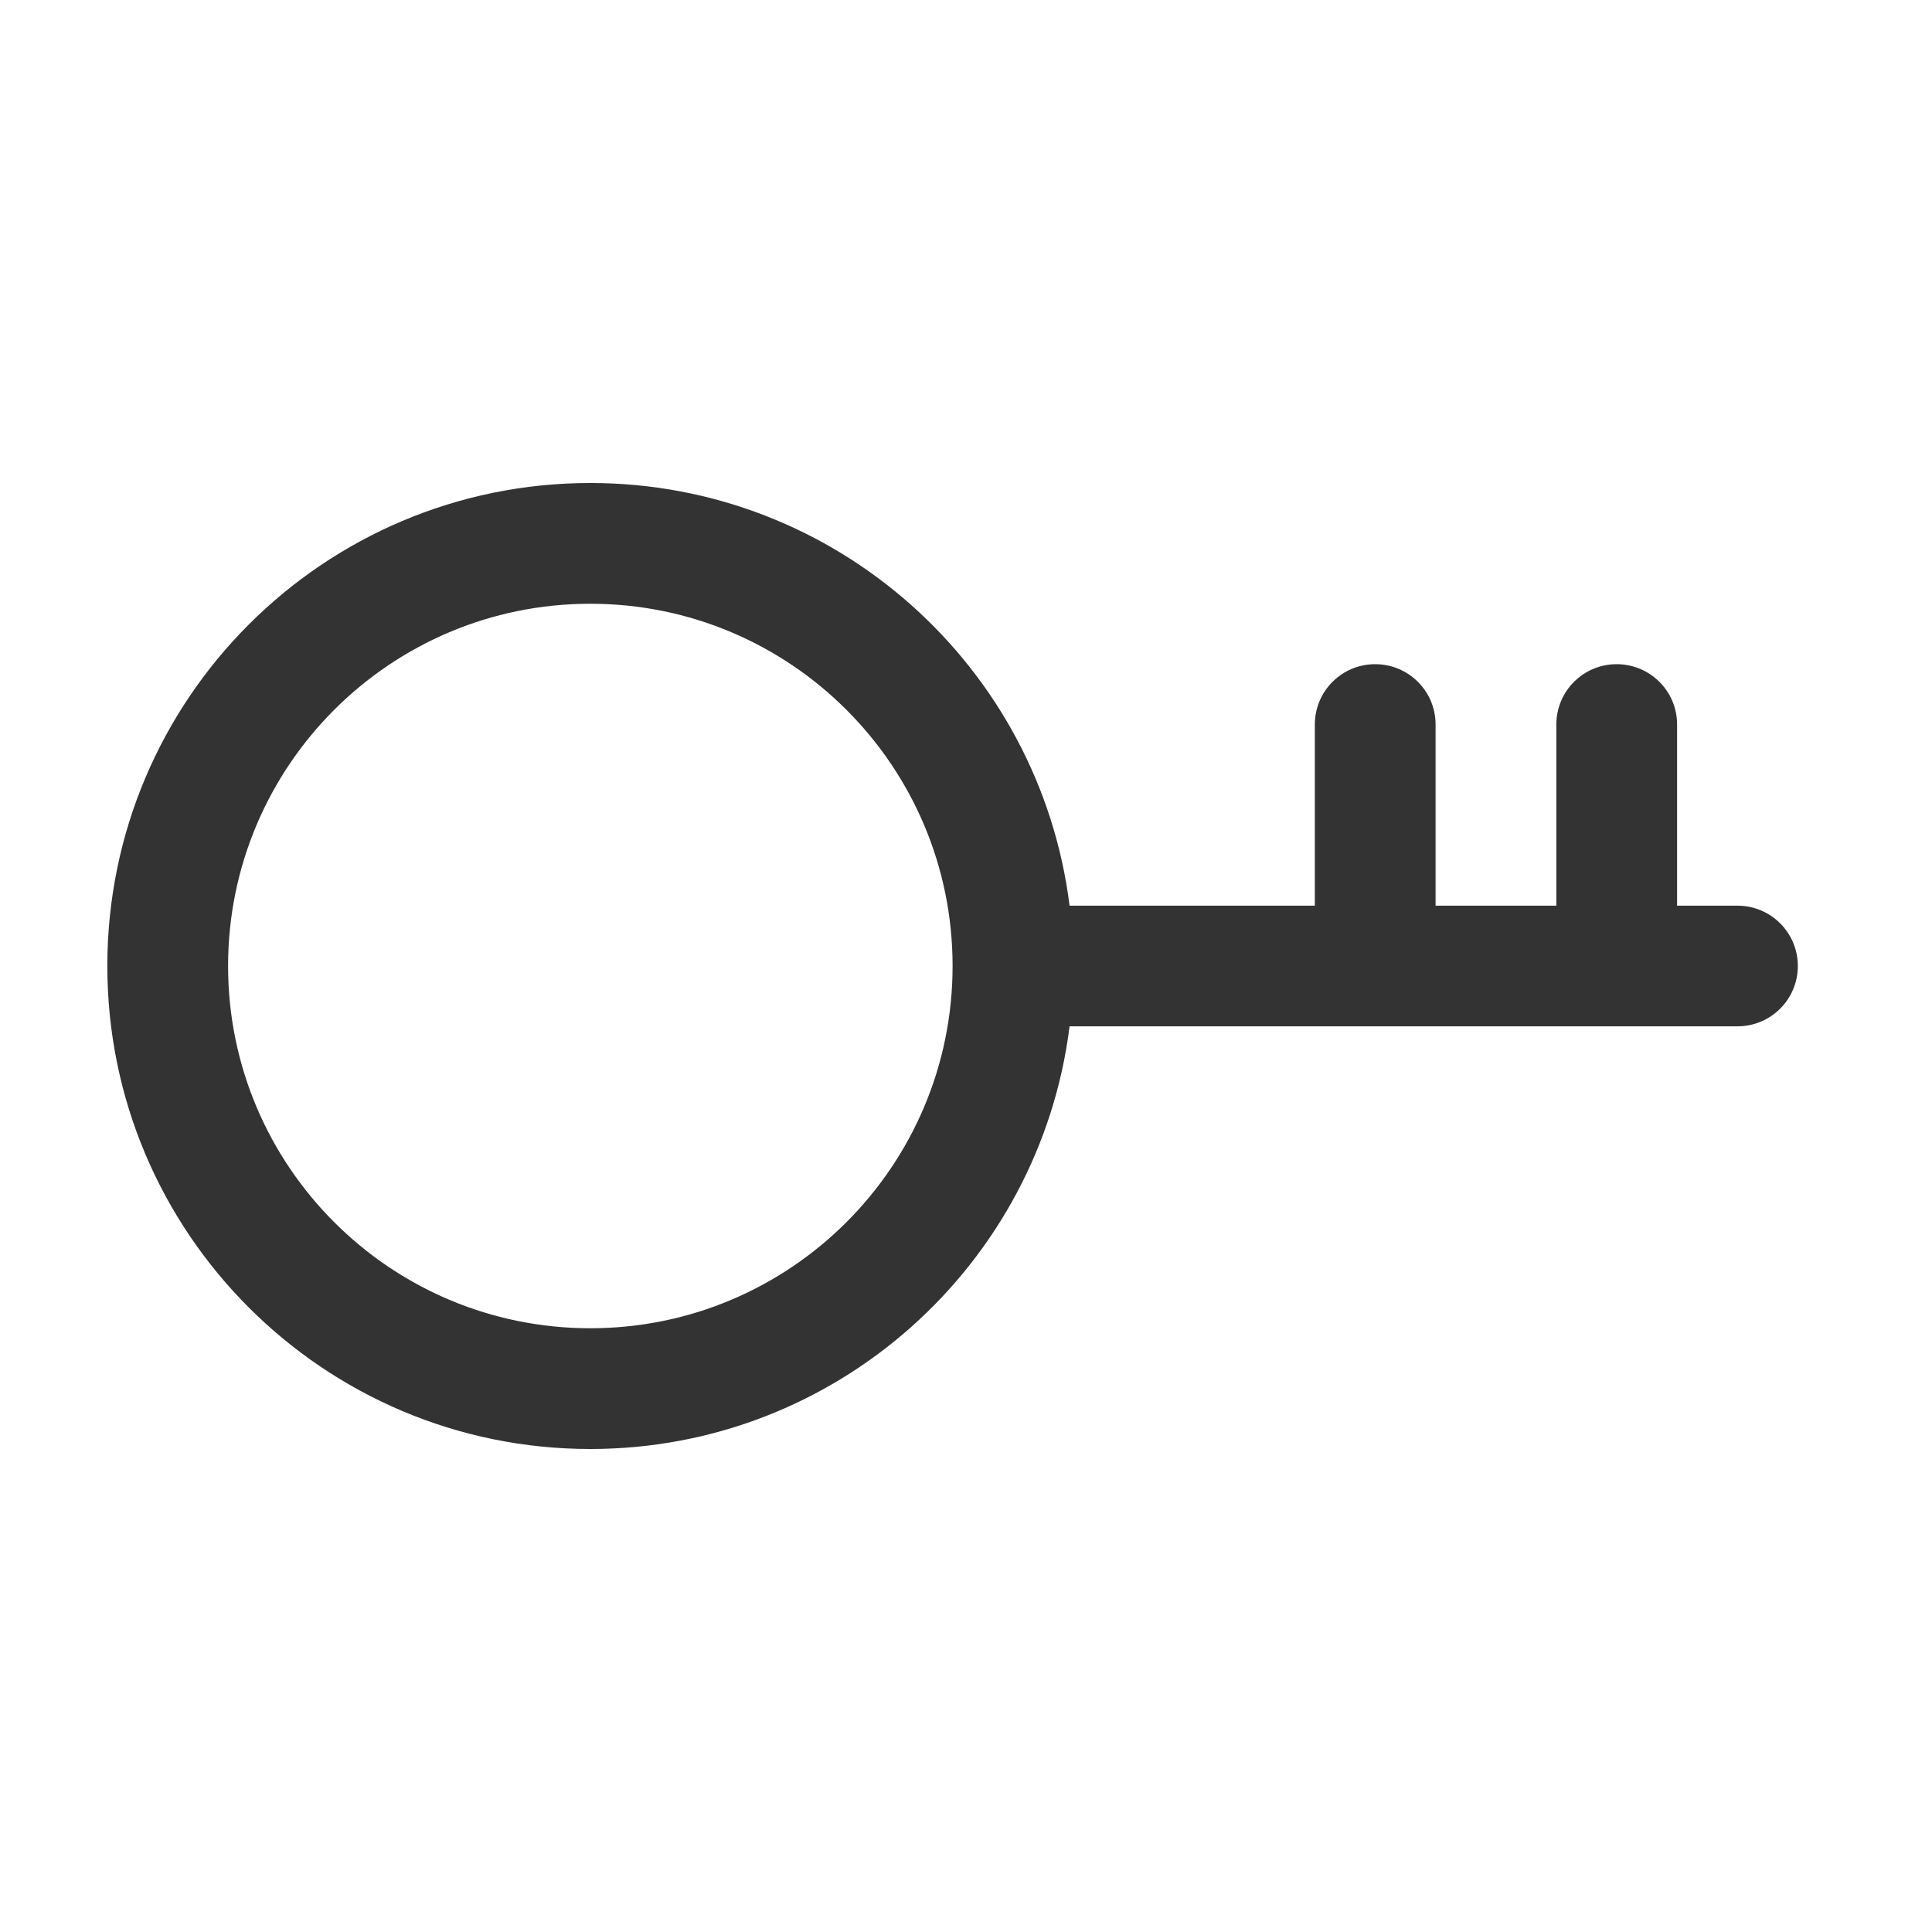
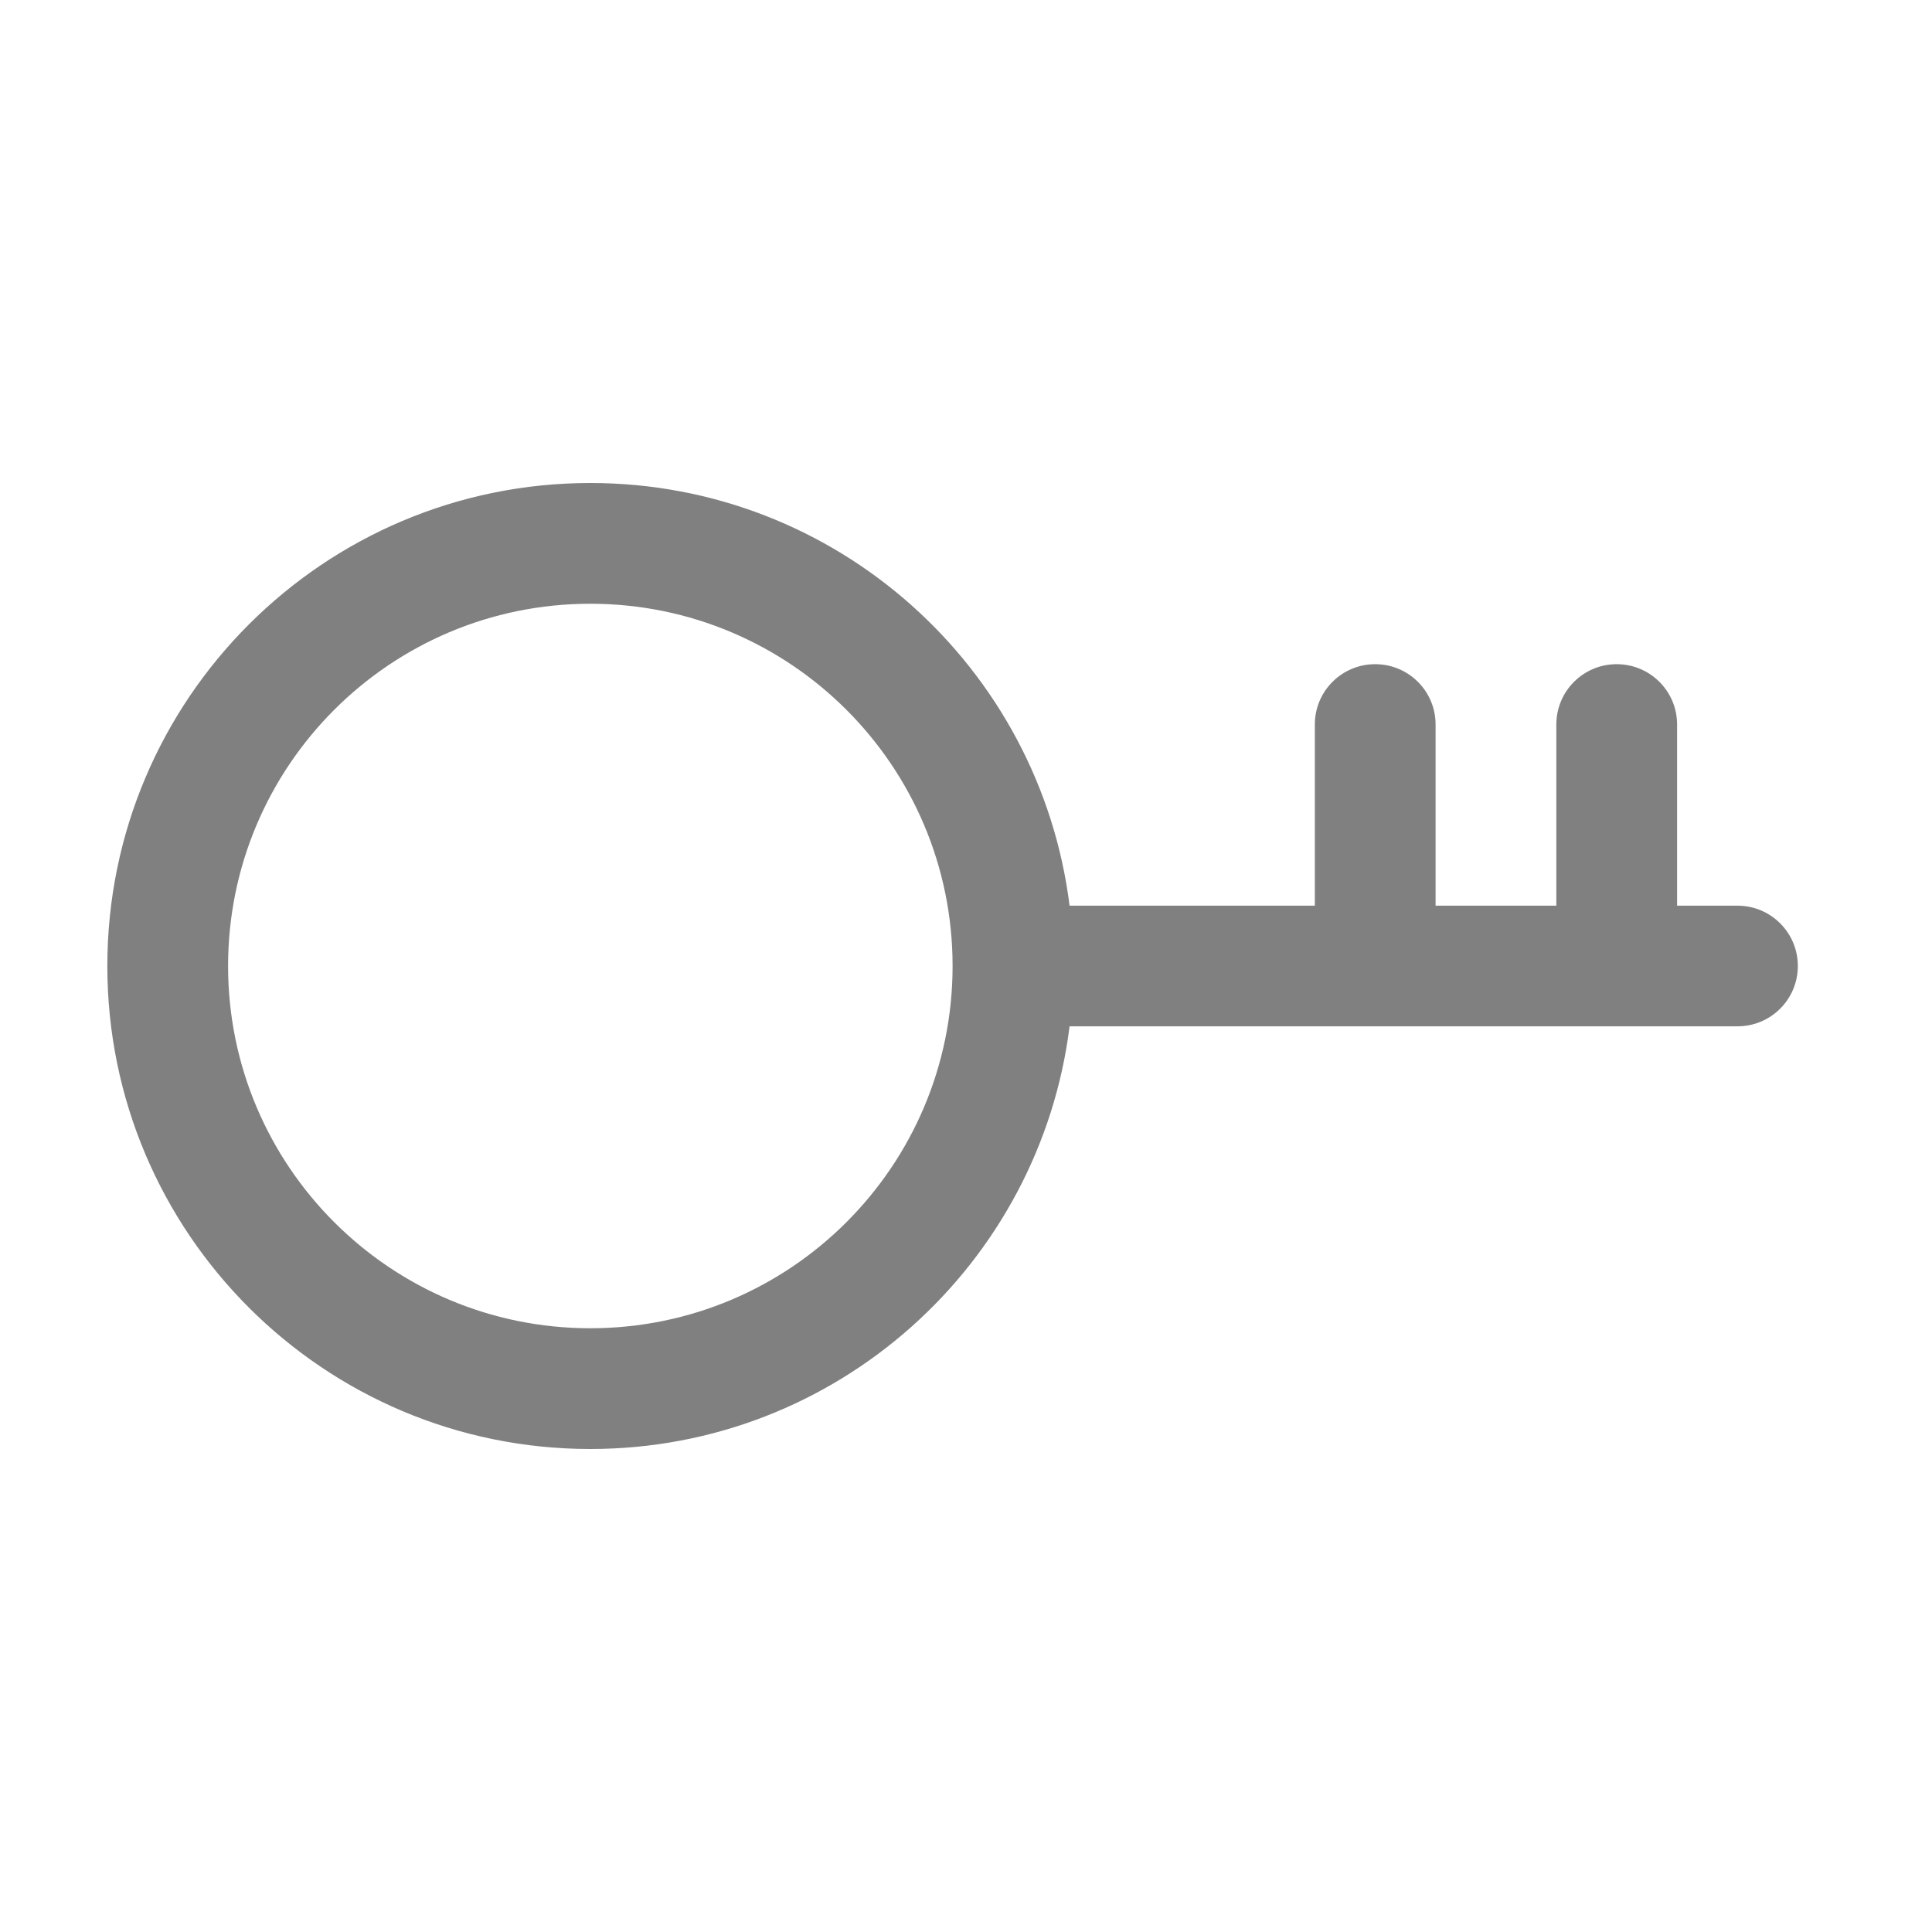
<svg xmlns="http://www.w3.org/2000/svg" width="18" height="18" viewBox="0 0 18 18" fill="none">
-   <path fill-rule="evenodd" clip-rule="evenodd" d="M9.965 8.438C9.688 6.218 7.795 4.5 5.5 4.5C3.015 4.5 1 6.515 1 9C1 11.485 3.015 13.5 5.5 13.5C7.795 13.5 9.688 11.782 9.965 9.562H16.188C16.498 9.562 16.75 9.311 16.75 9C16.75 8.689 16.498 8.438 16.188 8.438H15.625V6.75C15.625 6.439 15.373 6.188 15.062 6.188C14.752 6.188 14.5 6.439 14.5 6.75V8.438H13.375V6.75C13.375 6.439 13.123 6.188 12.812 6.188C12.502 6.188 12.25 6.439 12.25 6.75V8.438H9.965ZM5.5 5.625C7.364 5.625 8.875 7.136 8.875 9C8.875 10.864 7.364 12.375 5.5 12.375C3.636 12.375 2.125 10.864 2.125 9C2.125 7.136 3.636 5.625 5.5 5.625Z" fill="#333333" />
+   <path fill-rule="evenodd" clip-rule="evenodd" d="M9.965 8.438C9.688 6.218 7.795 4.5 5.5 4.5C3.015 4.5 1 6.515 1 9C1 11.485 3.015 13.5 5.5 13.5C7.795 13.5 9.688 11.782 9.965 9.562H16.188C16.498 9.562 16.75 9.311 16.75 9C16.75 8.689 16.498 8.438 16.188 8.438H15.625V6.75C15.625 6.439 15.373 6.188 15.062 6.188C14.752 6.188 14.5 6.439 14.5 6.75V8.438H13.375V6.75C13.375 6.439 13.123 6.188 12.812 6.188C12.502 6.188 12.25 6.439 12.25 6.75V8.438H9.965ZM5.5 5.625C7.364 5.625 8.875 7.136 8.875 9C8.875 10.864 7.364 12.375 5.5 12.375C3.636 12.375 2.125 10.864 2.125 9C2.125 7.136 3.636 5.625 5.5 5.625Z" fill="#808080" />
</svg>
